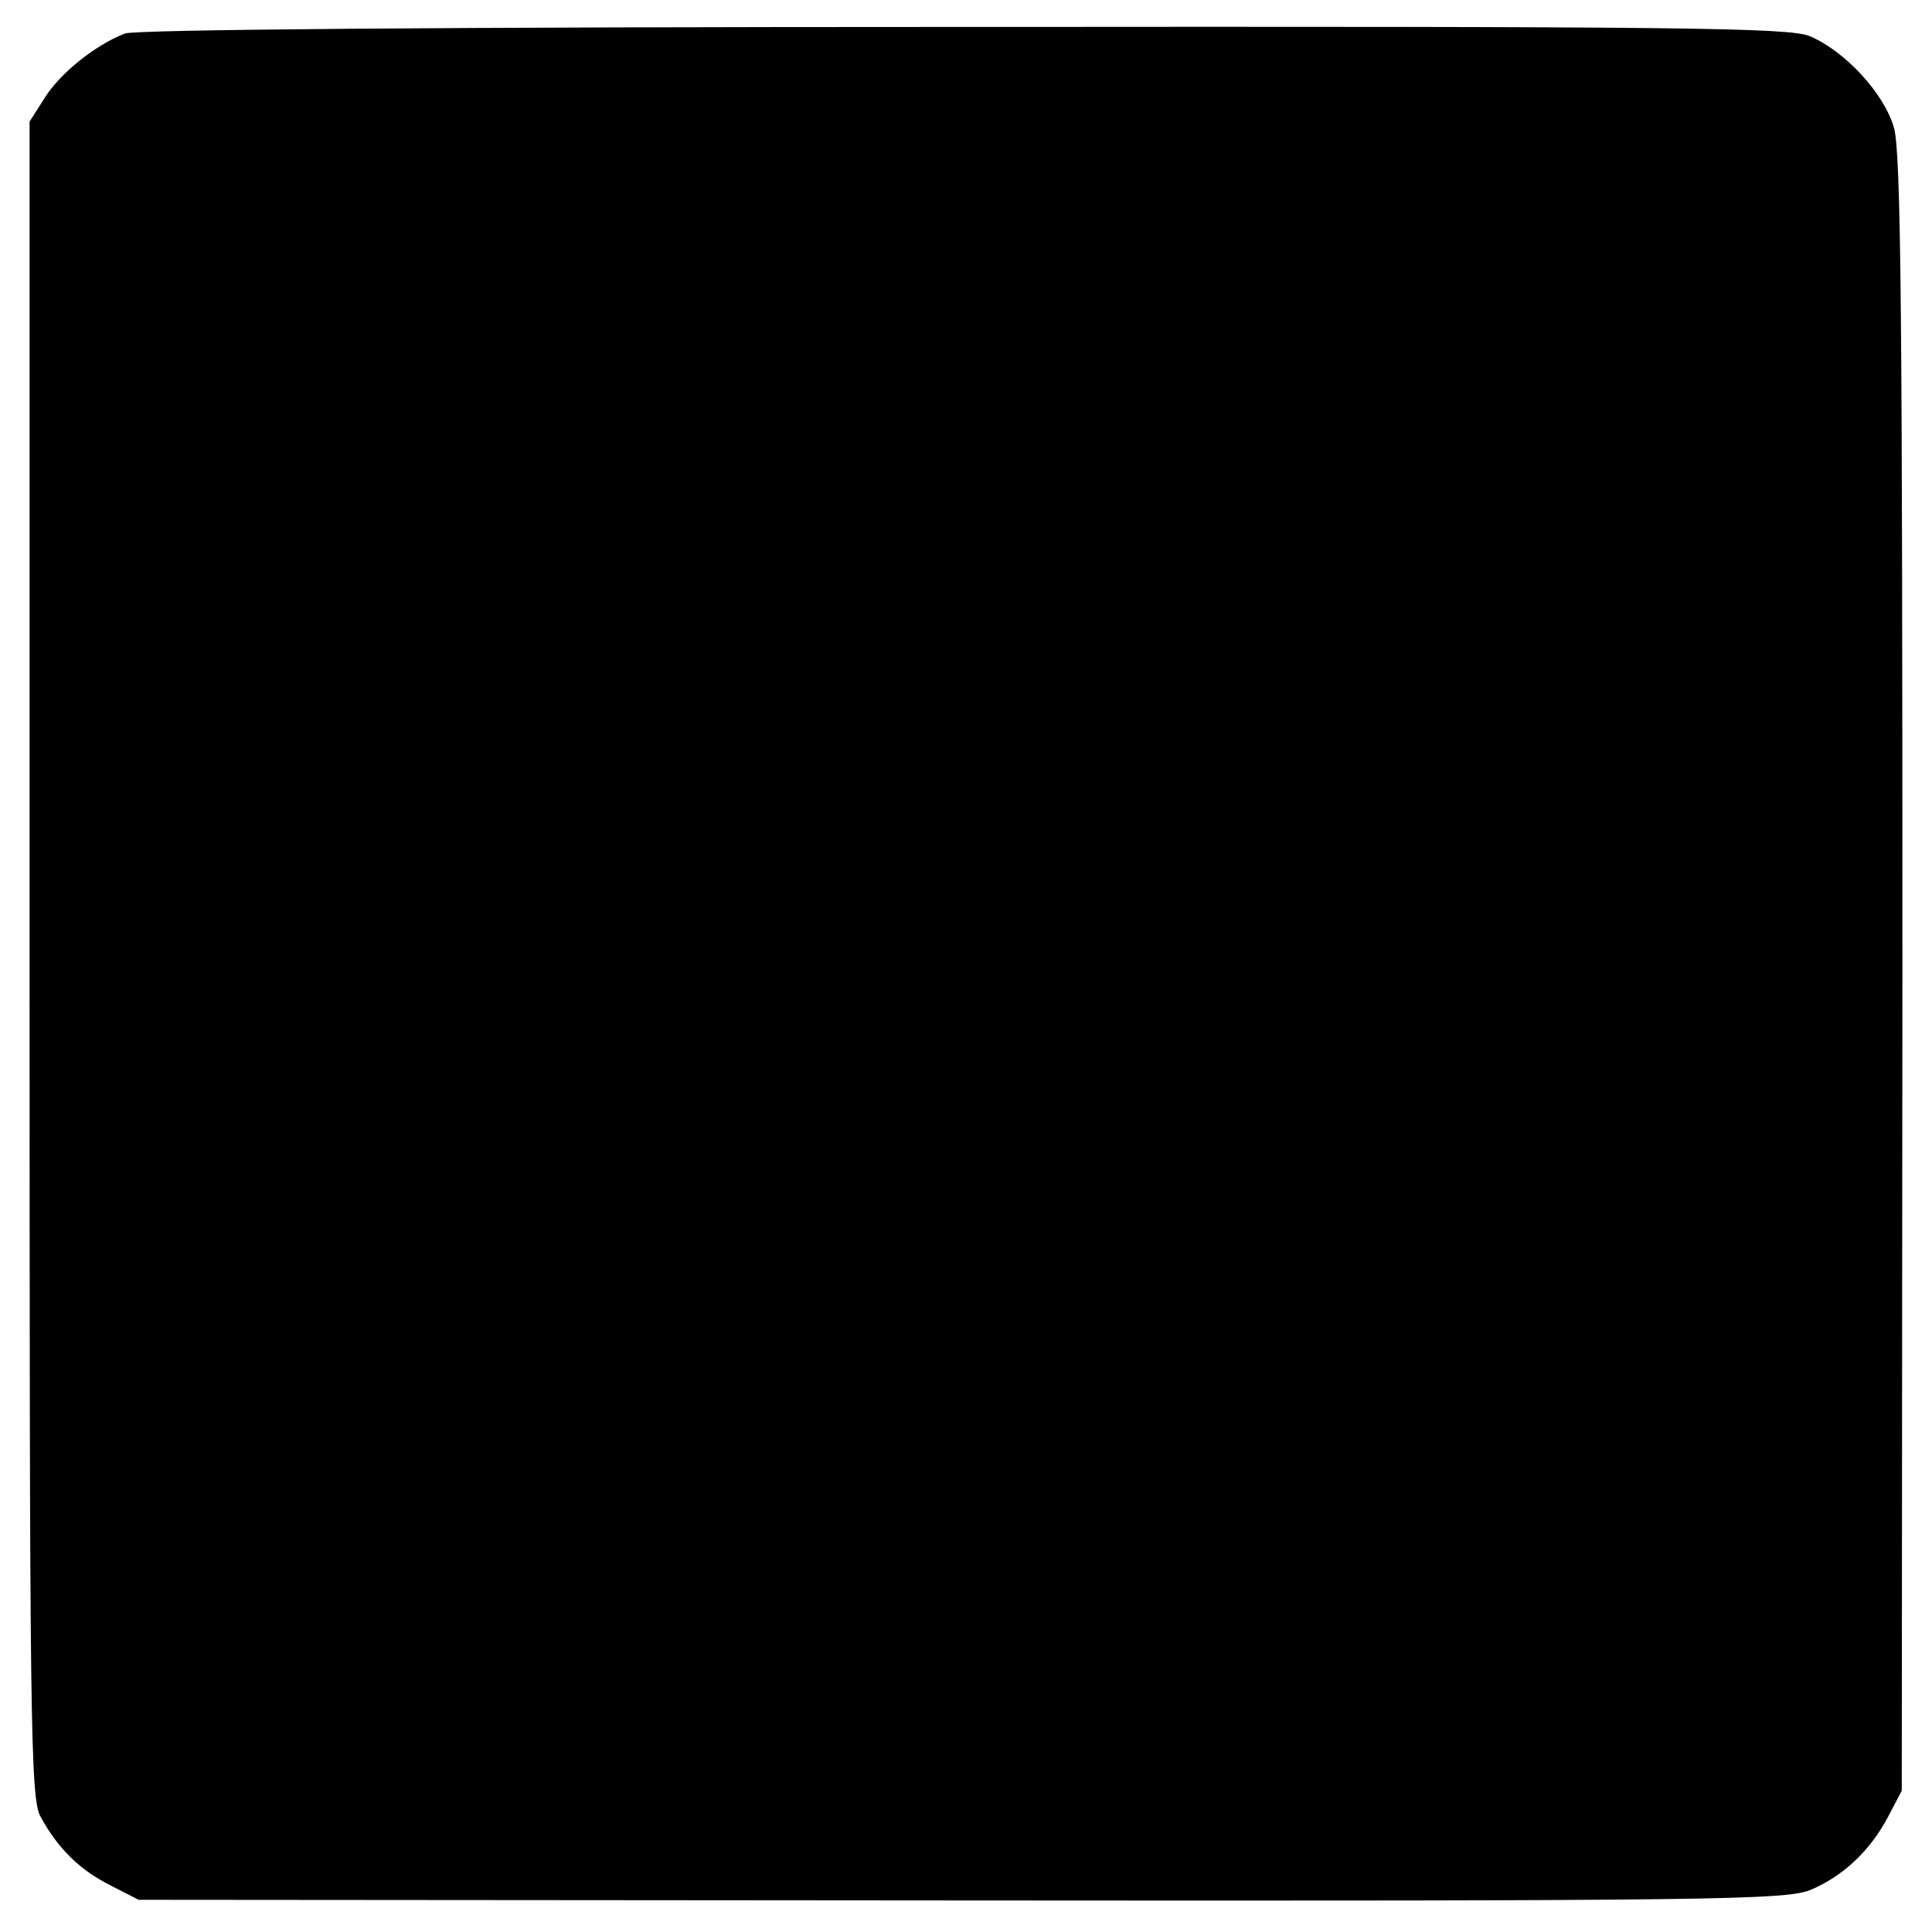
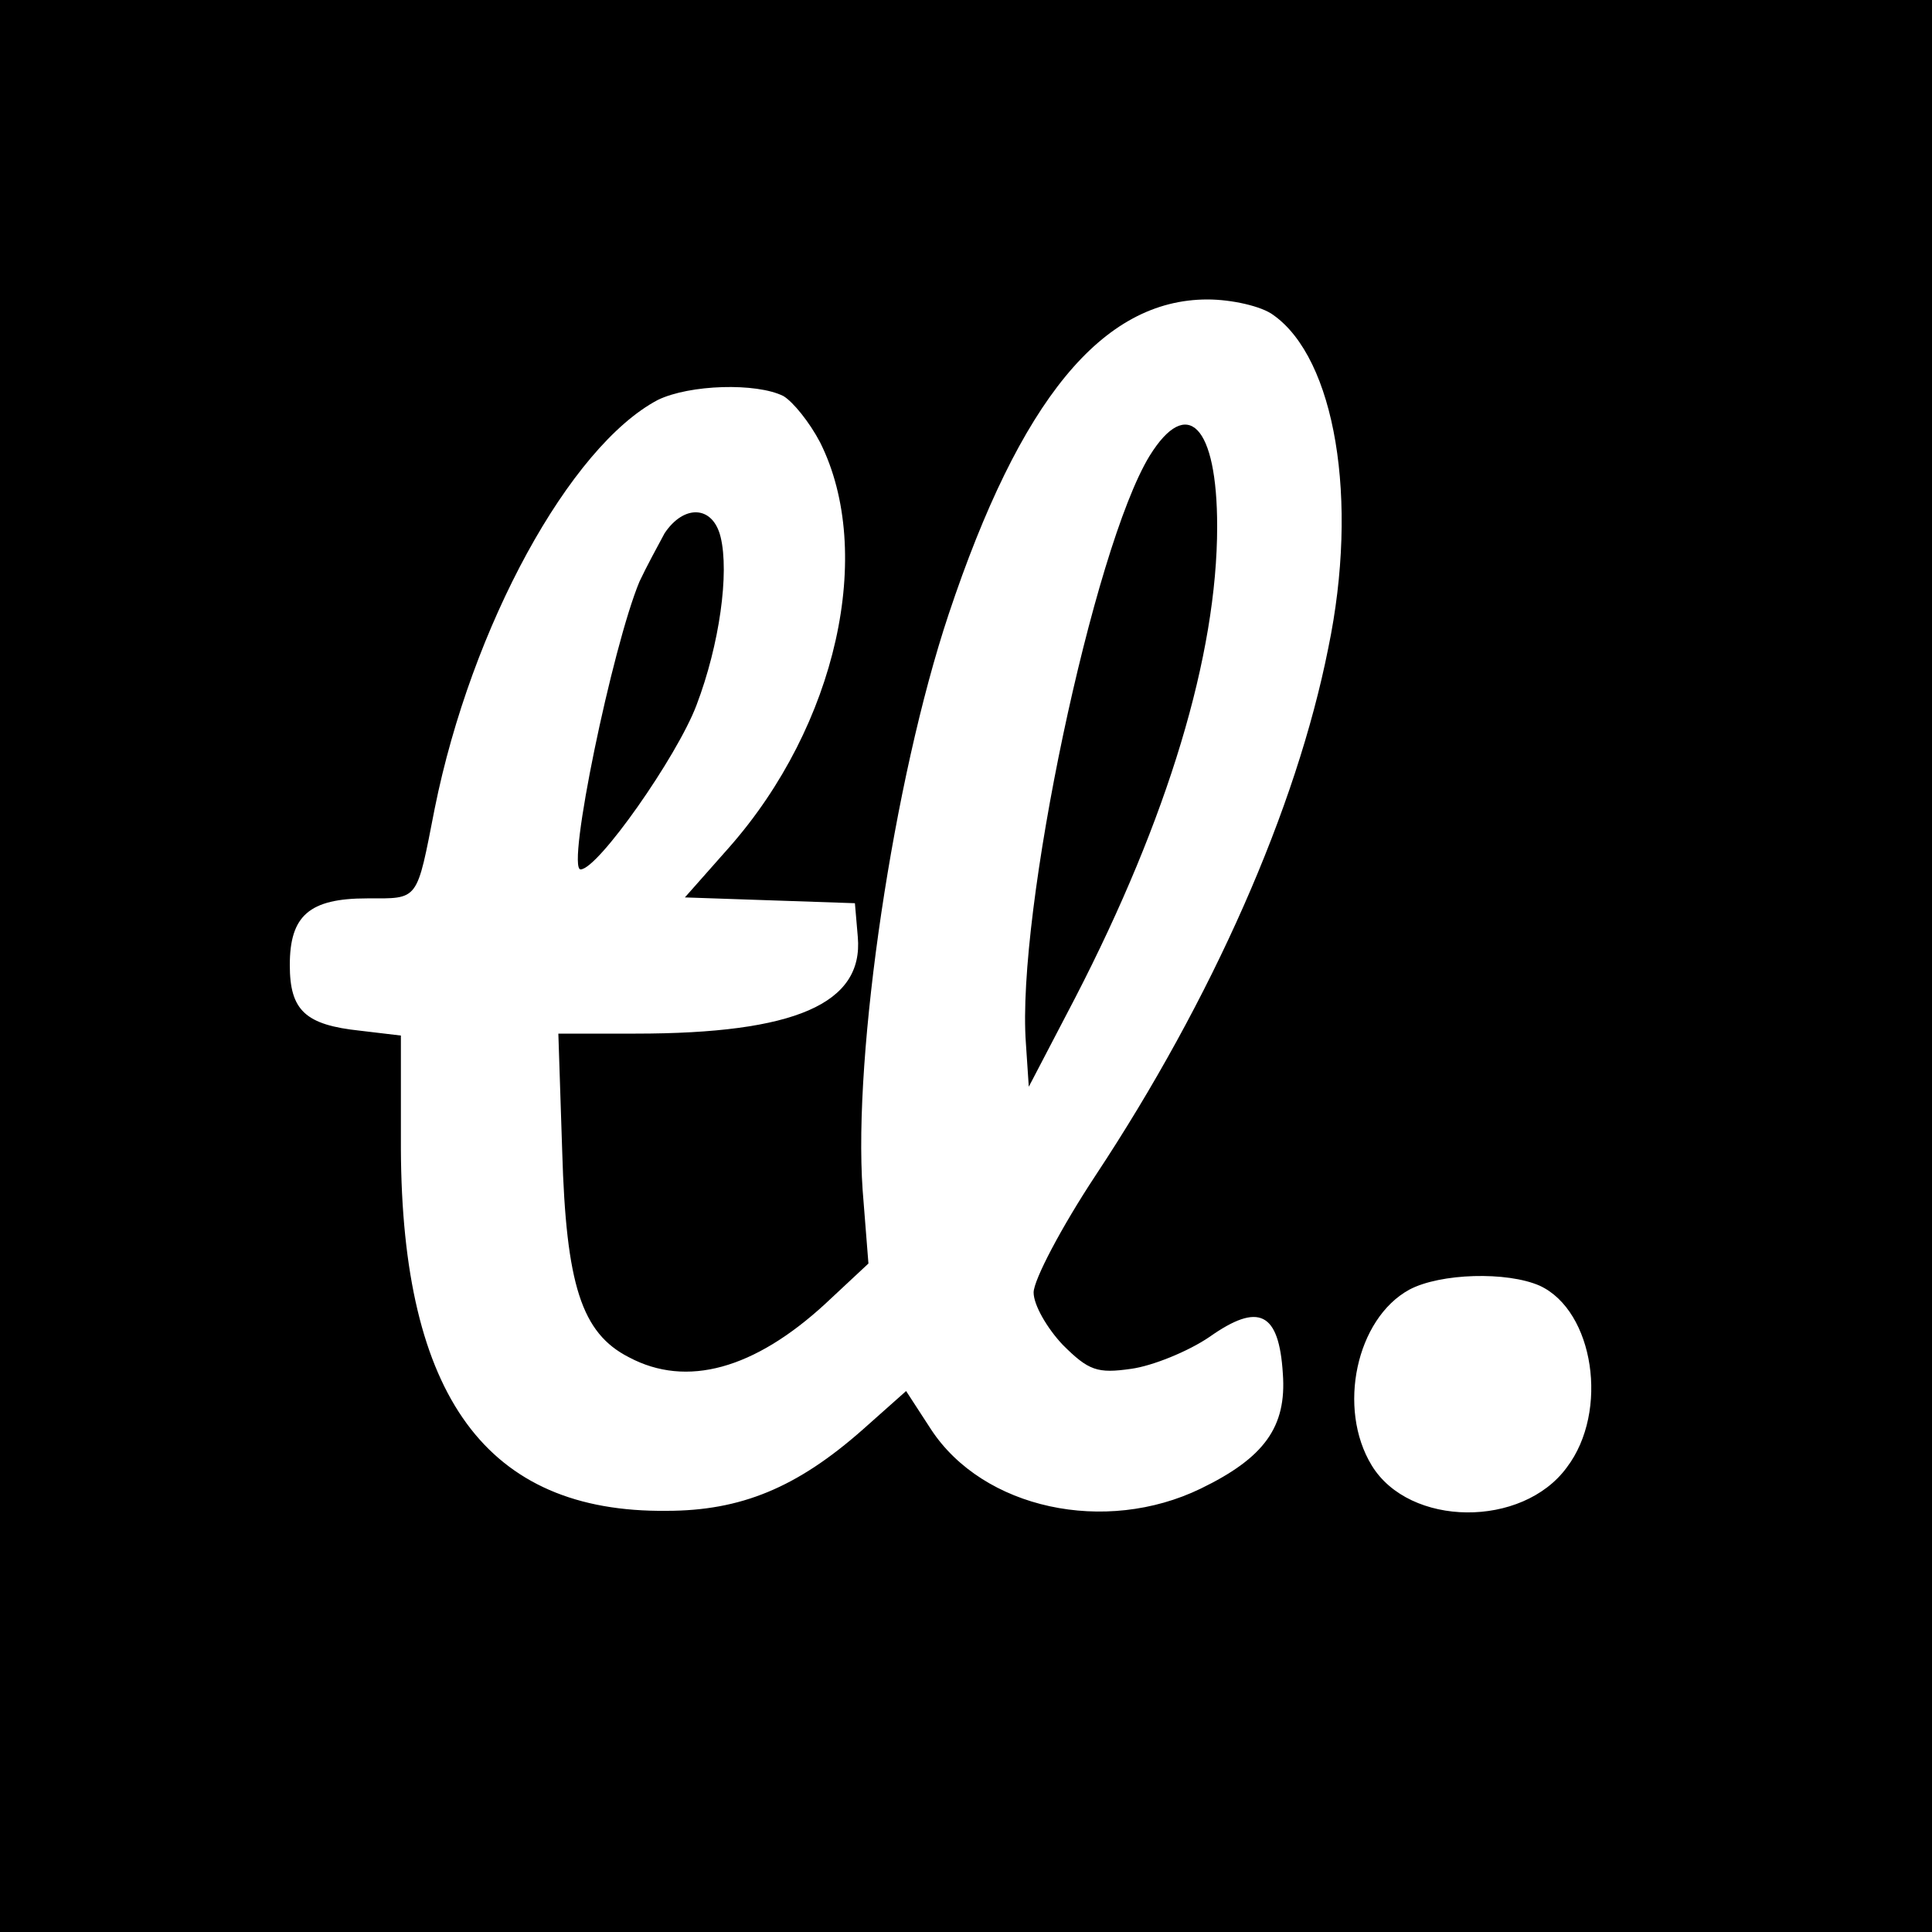
- <svg xmlns="http://www.w3.org/2000/svg" version="1.0" width="294pt" height="294pt" viewBox="0 0 294 294" preserveAspectRatio="xMidYMid meet">
-   <g transform="translate(0,294) scale(0.1,-0.1)" fill="#000000" stroke="none">
-     <path d="M190 2889 c-46 -18 -99 -61 -122 -98 l-23 -36 0 -1275 c0 -1168 1 -1278 17 -1305 26 -48 60 -81 106 -104 l43 -22 1252 -1 c1155 -1 1255 1 1292 16 50 21 91 60 118 111 l21 40 1 1243 c0 994 -2 1252 -13 1288 -15 52 -74 116 -128 139 -32 13 -189 15 -1288 14 -798 0 -1260 -4 -1276 -10z" />
+ <svg xmlns="http://www.w3.org/2000/svg" version="1.0" width="200pt" height="200pt" viewBox="0 0 200 200" preserveAspectRatio="xMidYMid meet">
+   <g transform="translate(0,200) scale(0.1,-0.1)" fill="#000000" stroke="none">
+     <path d="M0 1000 l0 -1000 1000 0 1000 0 0 1000 0 1000 -1000 0 -1000 0 0 -1000z m1318 674 c64 -45 89 -191 57 -345 -33 -166 -120 -363 -241 -546 -35 -53 -64 -108 -64 -121 0 -13 14 -37 30 -54 27 -27 36 -30 71 -25 22 3 59 18 81 33 51 36 72 26 76 -38 4 -55 -19 -87 -85 -119 -99 -48 -225 -21 -279 61 l-26 40 -45 -40 c-68 -60 -126 -84 -203 -84 -186 -2 -274 118 -275 375 l0 117 -42 5 c-57 6 -73 21 -73 68 0 51 20 69 80 69 54 0 51 -4 70 93 38 189 140 375 231 423 33 16 102 18 130 4 10 -6 27 -27 38 -48 57 -114 17 -293 -94 -419 l-46 -52 88 -3 88 -3 3 -35 c6 -69 -65 -100 -230 -100 l-80 0 4 -122 c4 -138 20 -188 69 -213 60 -32 130 -12 203 55 l45 42 -6 76 c-10 142 32 425 89 596 74 222 159 326 268 326 25 0 56 -7 68 -16z m276 -1005 c56 -26 72 -130 28 -188 -46 -63 -163 -62 -202 2 -36 59 -16 152 39 182 32 17 101 19 135 4z" />
+     <path d="M1190 1528 c-58 -95 -138 -473 -128 -608 l3 -45 48 92 c96 186 147 355 147 488 0 105 -31 136 -70 73z" />
+     <path d="M688 1448 c-7 -13 -19 -35 -26 -50 -28 -67 -76 -298 -61 -298 18 0 100 117 120 170 24 63 34 137 25 174 -8 33 -38 34 -58 4z" />
  </g>
</svg>
